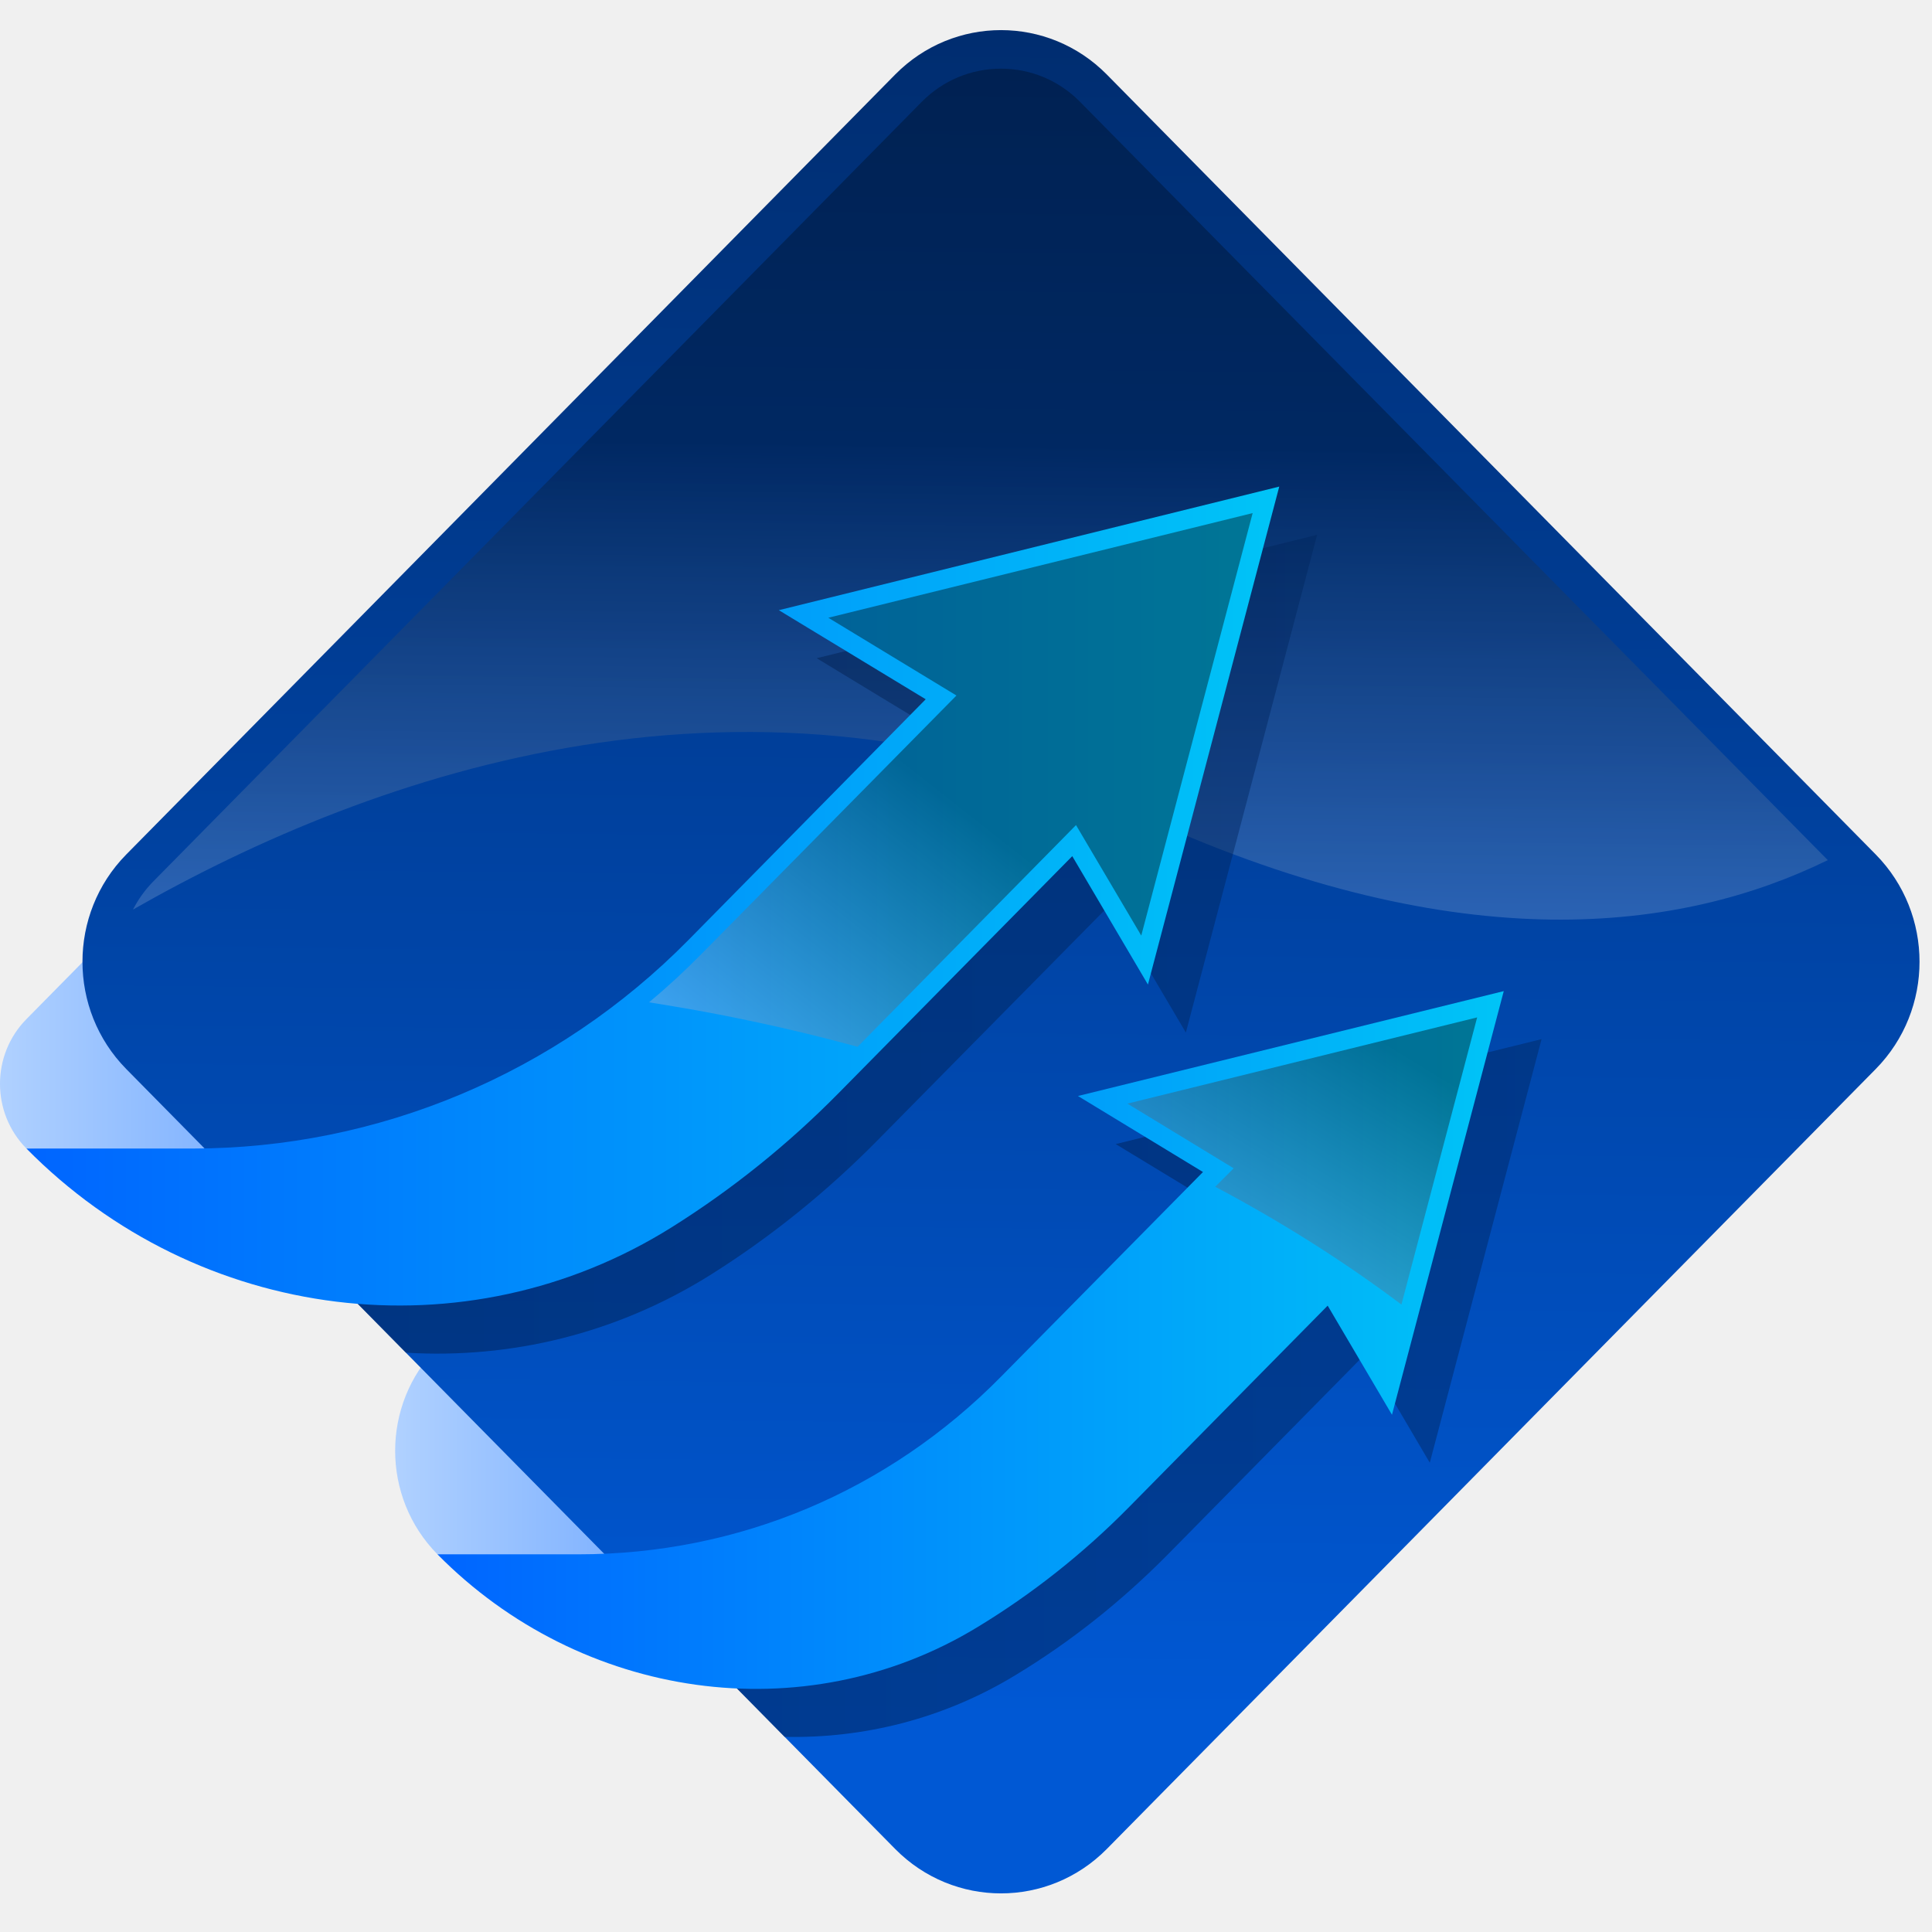
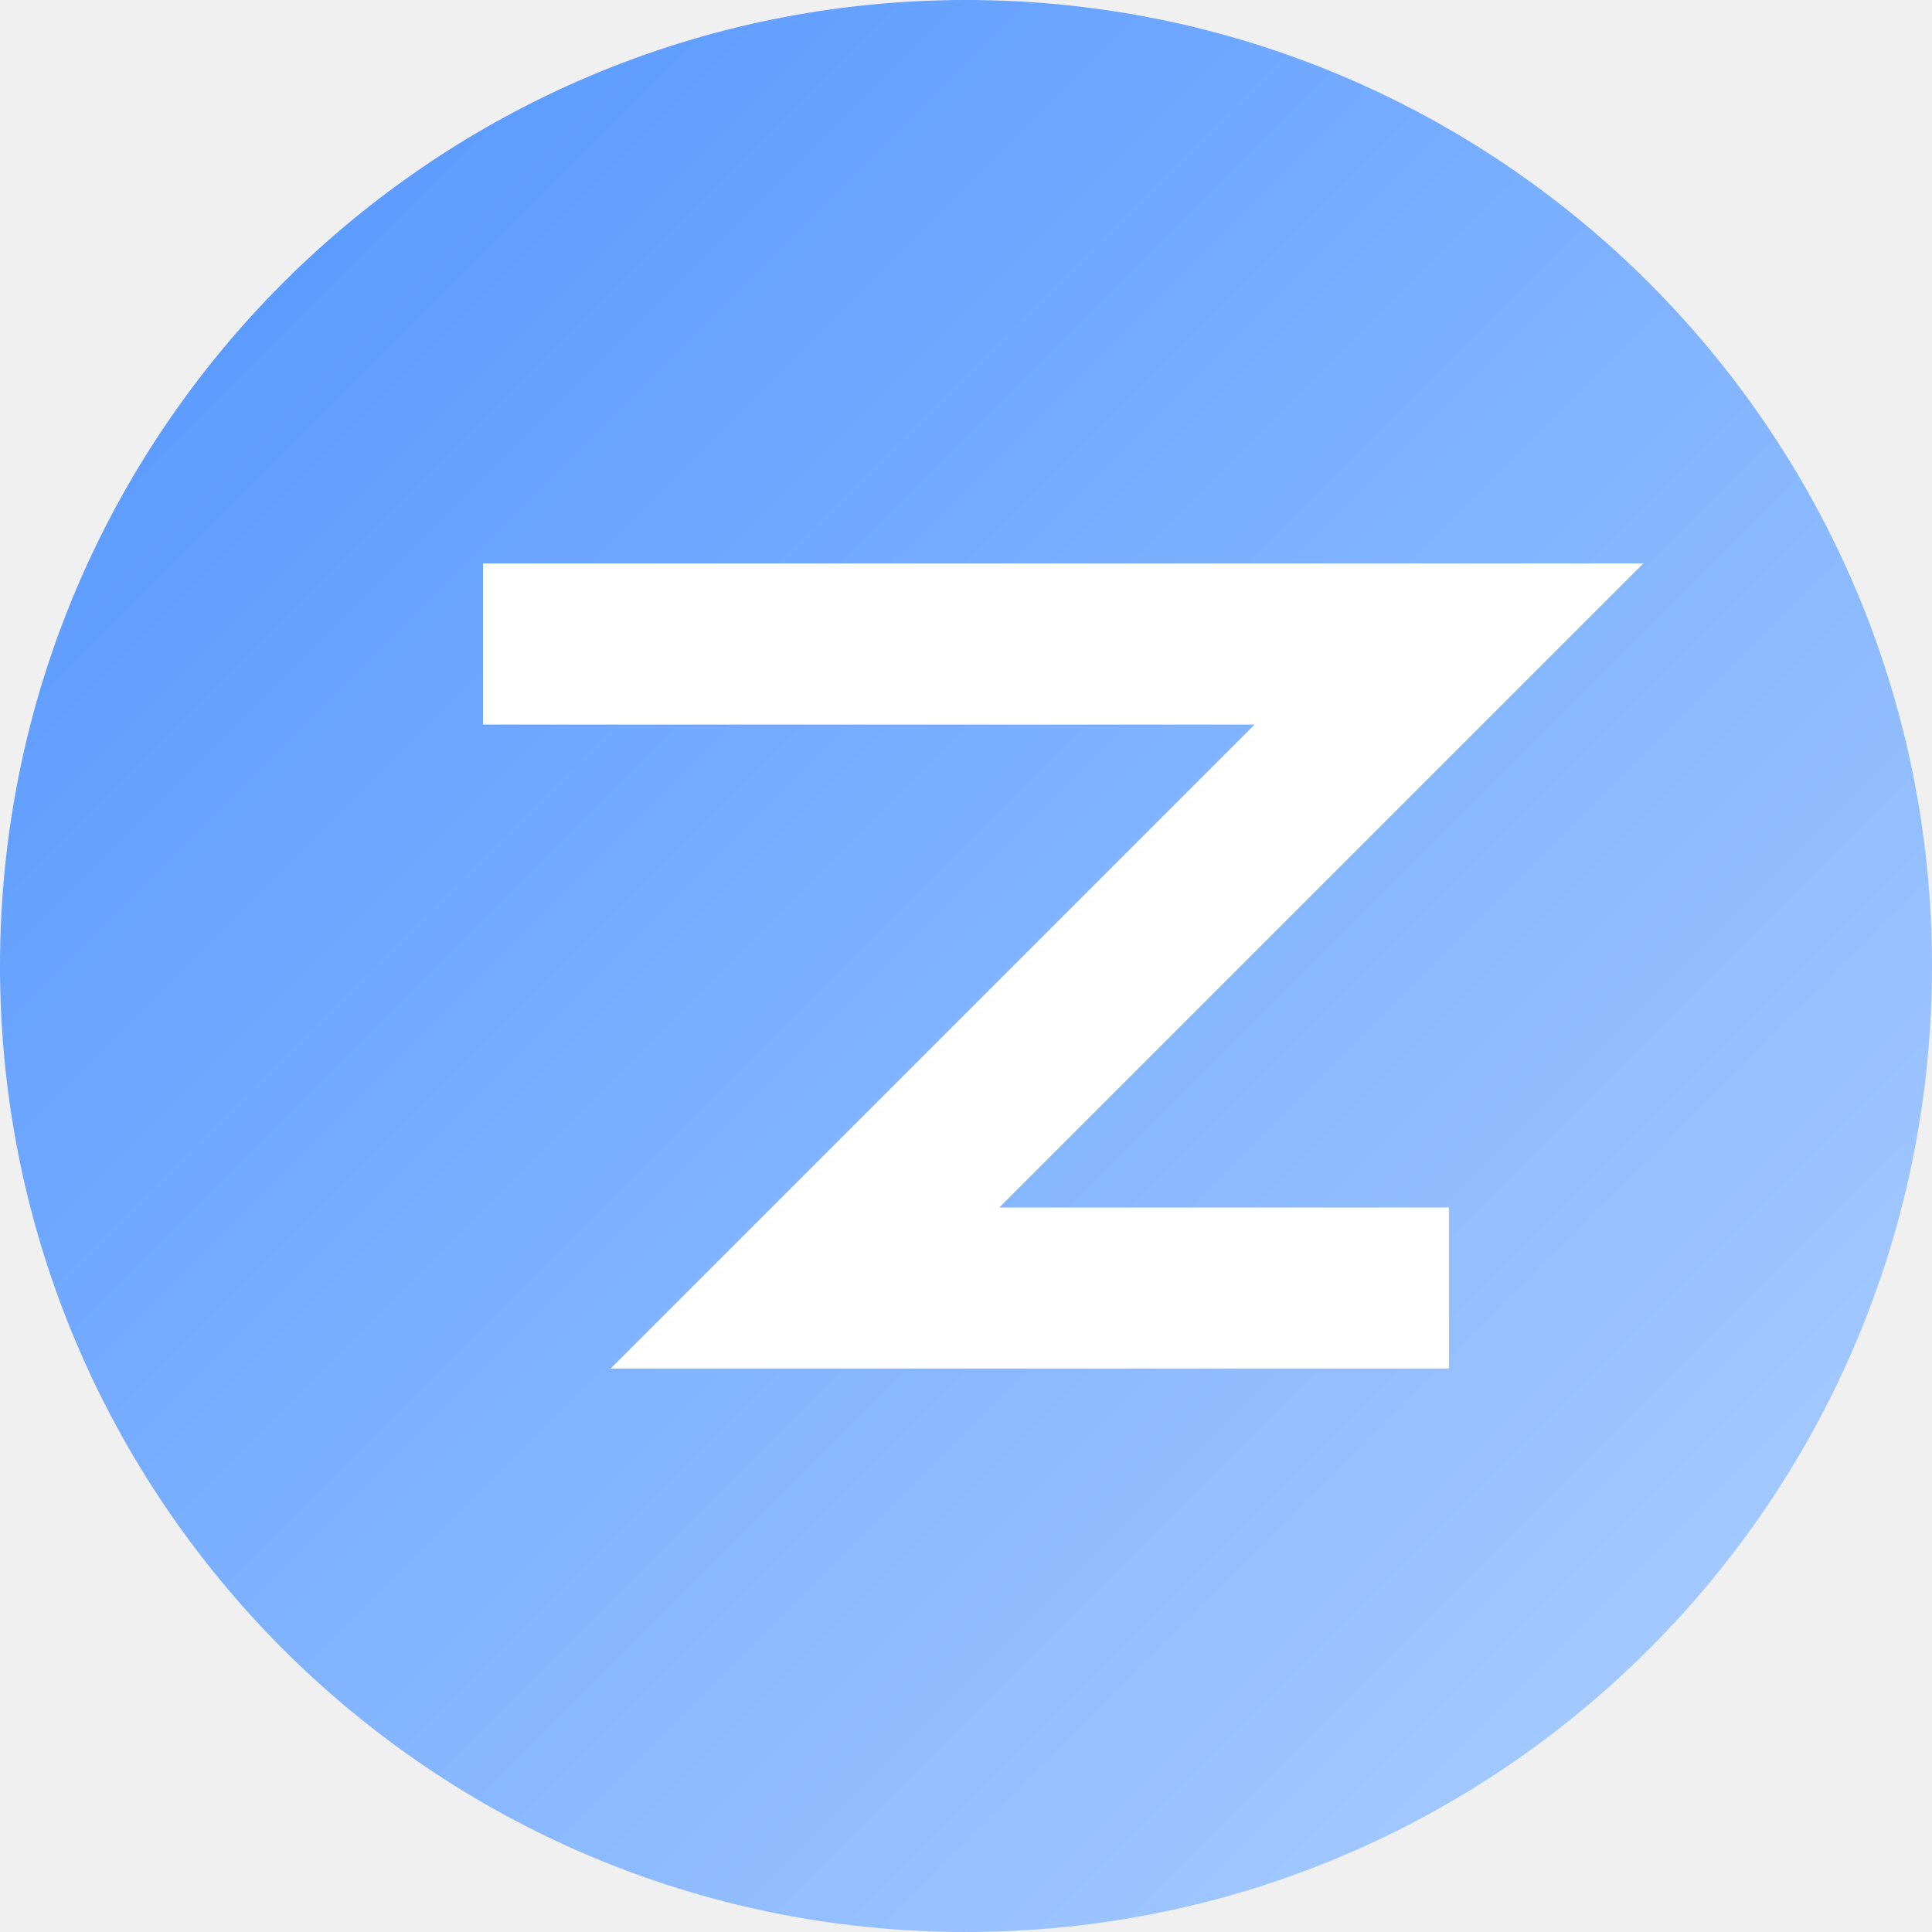
- <svg xmlns="http://www.w3.org/2000/svg" width="35" height="35" viewBox="0 0 35 35" fill="none">
-   <path d="M7.925 28.158C6.903 27.122 6.903 25.443 7.925 24.407L9.749 22.557L15.297 28.349L11.826 29.25L7.925 28.158Z" fill="url(#paint0_linear_3363_47878)" />
-   <path d="M0.479 20.807C-0.16 20.16 -0.16 19.11 0.479 18.462L3.05 15.854L8.357 21.237L0.479 20.807Z" fill="url(#paint1_linear_3363_47878)" />
-   <path d="M33.982 19.365L20.049 33.498C18.99 34.568 17.278 34.568 16.219 33.498L2.286 19.365C1.23 18.291 1.23 16.555 2.286 15.481L16.219 1.348C17.278 0.278 18.99 0.278 20.049 1.348L33.982 15.481C35.038 16.555 35.038 18.291 33.982 19.365Z" fill="url(#paint2_linear_3363_47878)" />
-   <path opacity="0.28" d="M33.112 15.582C30.465 16.879 26.474 17.405 20.798 14.836C13.626 11.593 6.809 13.967 2.409 16.478C2.502 16.297 2.622 16.126 2.773 15.972L16.703 1.84C17.085 1.456 17.594 1.244 18.133 1.244C18.673 1.244 19.182 1.456 19.564 1.843L33.112 15.582Z" fill="url(#paint3_linear_3363_47878)" />
-   <g opacity="0.44">
-     <path d="M27.927 18.825L25.902 26.499L24.74 24.523L21.144 28.173C20.305 29.02 19.381 29.753 18.387 30.352C17.094 31.137 15.647 31.496 14.213 31.465L11.79 29.006C14.447 28.856 16.919 27.741 18.817 25.816L22.481 22.103L20.212 20.726L27.927 18.825Z" fill="url(#paint4_linear_3363_47878)" />
-     <path d="M23.861 9.689L21.483 18.706L20.114 16.384L15.889 20.666C14.964 21.604 13.947 22.42 12.864 23.1C11.165 24.163 9.244 24.621 7.353 24.505L4.558 21.67C7.789 21.569 10.866 20.227 13.159 17.901L17.456 13.539L14.795 11.924L23.861 9.689Z" fill="url(#paint5_linear_3363_47878)" />
-   </g>
-   <path d="M27.242 17.955L25.217 25.63L24.052 23.653L20.456 27.3C19.618 28.15 18.693 28.88 17.701 29.481C14.556 31.388 10.516 30.786 7.925 28.158H10.479C13.371 28.158 16.087 27.017 18.132 24.942L21.793 21.232L19.528 19.855L27.242 17.955Z" fill="url(#paint6_linear_3363_47878)" />
-   <path d="M23.175 8.815L20.796 17.836L19.425 15.51L15.199 19.796C14.275 20.734 13.26 21.548 12.175 22.229C8.437 24.576 3.587 23.96 0.479 20.807H3.48C6.852 20.807 10.086 19.448 12.471 17.03L16.77 12.668L14.109 11.054L23.175 8.815Z" fill="url(#paint7_linear_3363_47878)" />
-   <g opacity="0.5">
-     <path opacity="0.78" d="M26.76 18.431L25.388 23.633C24.367 22.866 23.239 22.148 22.015 21.499L22.349 21.165L20.424 19.993L26.76 18.431Z" fill="url(#paint8_linear_3363_47878)" />
-     <path opacity="0.78" d="M22.693 9.295L20.675 16.949L19.493 14.947L15.536 18.964C14.594 18.706 13.625 18.486 12.631 18.305C12.339 18.253 12.046 18.204 11.758 18.158C12.088 17.883 12.408 17.587 12.714 17.276L17.327 12.6L15.006 11.191L22.693 9.295Z" fill="url(#paint9_linear_3363_47878)" />
-   </g>
+ <svg xmlns="http://www.w3.org/2000/svg" width="60" height="60" viewBox="0 0 60 60" fill="none">
+   <rect width="60" height="60" rx="30" fill="url(#blueGradient)" />
+   <path d="M15 20 L45 20 L25 40 L45 40" stroke="#FFFFFF" stroke-width="5" fill="none" />
  <defs>
-     <linearGradient id="paint0_linear_3363_47878" x1="7.159" y1="25.903" x2="15.297" y2="25.903" gradientUnits="userSpaceOnUse">
-       <stop stop-color="#B0D1FF" />
-       <stop offset="1" stop-color="#4F93FF" />
-     </linearGradient>
-     <linearGradient id="paint1_linear_3363_47878" x1="-0" y1="18.545" x2="8.357" y2="18.545" gradientUnits="userSpaceOnUse">
-       <stop stop-color="#B0D1FF" />
-       <stop offset="1" stop-color="#4F93FF" />
-     </linearGradient>
-     <linearGradient id="paint2_linear_3363_47878" x1="18.006" y1="31.096" x2="18.36" y2="-5.689" gradientUnits="userSpaceOnUse">
-       <stop stop-color="#0058D4" />
-       <stop offset="1" stop-color="#00245B" />
-     </linearGradient>
-     <linearGradient id="paint3_linear_3363_47878" x1="17.854" y1="8.043" x2="17.736" y2="17.864" gradientUnits="userSpaceOnUse">
-       <stop />
-       <stop offset="1" stop-color="#B0D1FF" />
-     </linearGradient>
-     <linearGradient id="paint4_linear_3363_47878" x1="11.79" y1="25.146" x2="27.927" y2="25.146" gradientUnits="userSpaceOnUse">
-       <stop stop-color="#001334" />
-       <stop offset="1" stop-color="#00245B" />
-     </linearGradient>
-     <linearGradient id="paint5_linear_3363_47878" x1="4.558" y1="17.106" x2="23.861" y2="17.106" gradientUnits="userSpaceOnUse">
-       <stop stop-color="#001334" />
-       <stop offset="1" stop-color="#00245B" />
-     </linearGradient>
-     <linearGradient id="paint6_linear_3363_47878" x1="7.925" y1="24.275" x2="27.242" y2="24.275" gradientUnits="userSpaceOnUse">
-       <stop stop-color="#0065FF" />
-       <stop offset="1" stop-color="#00C4F7" />
-     </linearGradient>
-     <linearGradient id="paint7_linear_3363_47878" x1="0.479" y1="16.233" x2="23.175" y2="16.233" gradientUnits="userSpaceOnUse">
-       <stop stop-color="#0065FF" />
-       <stop offset="1" stop-color="#00C4F7" />
-     </linearGradient>
-     <linearGradient id="paint8_linear_3363_47878" x1="24.758" y1="18.693" x2="20.955" y2="24.921" gradientUnits="userSpaceOnUse">
-       <stop />
-       <stop offset="1" stop-color="#B0D1FF" />
-     </linearGradient>
-     <linearGradient id="paint9_linear_3363_47878" x1="17.413" y1="14.629" x2="12.923" y2="20.32" gradientUnits="userSpaceOnUse">
-       <stop />
-       <stop offset="1" stop-color="#B0D1FF" />
+     <linearGradient id="blueGradient" x1="0" y1="0" x2="60" y2="60" gradientUnits="userSpaceOnUse">
+       <stop offset="0%" stop-color="#4F93FF" />
+       <stop offset="100%" stop-color="#B0D1FF" />
    </linearGradient>
  </defs>
</svg>
